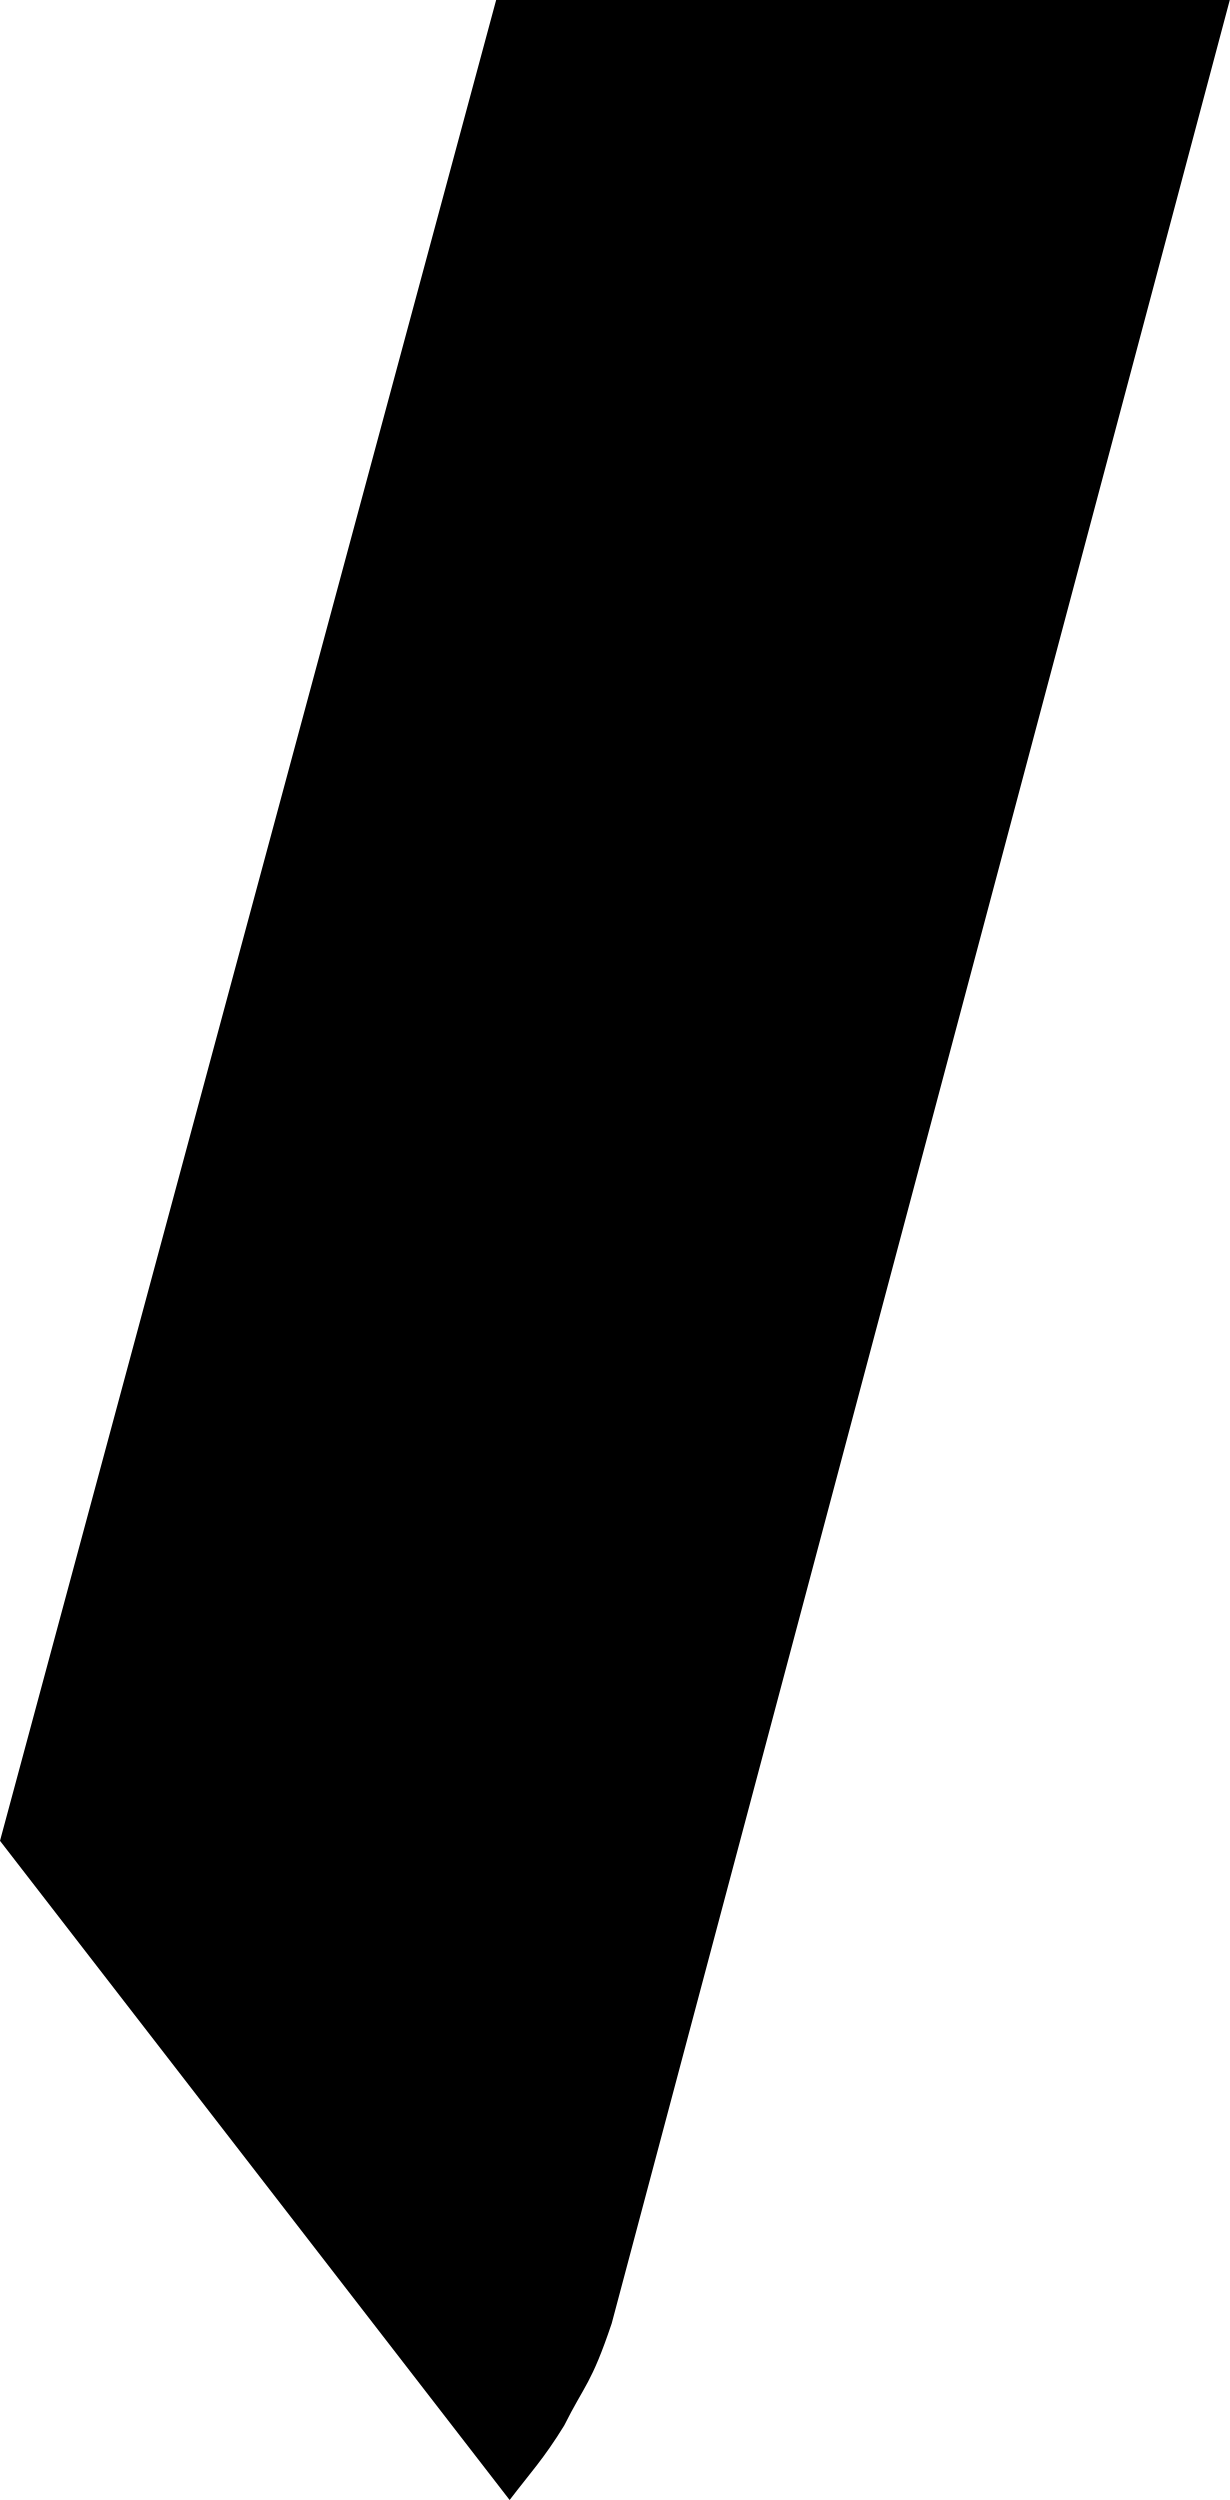
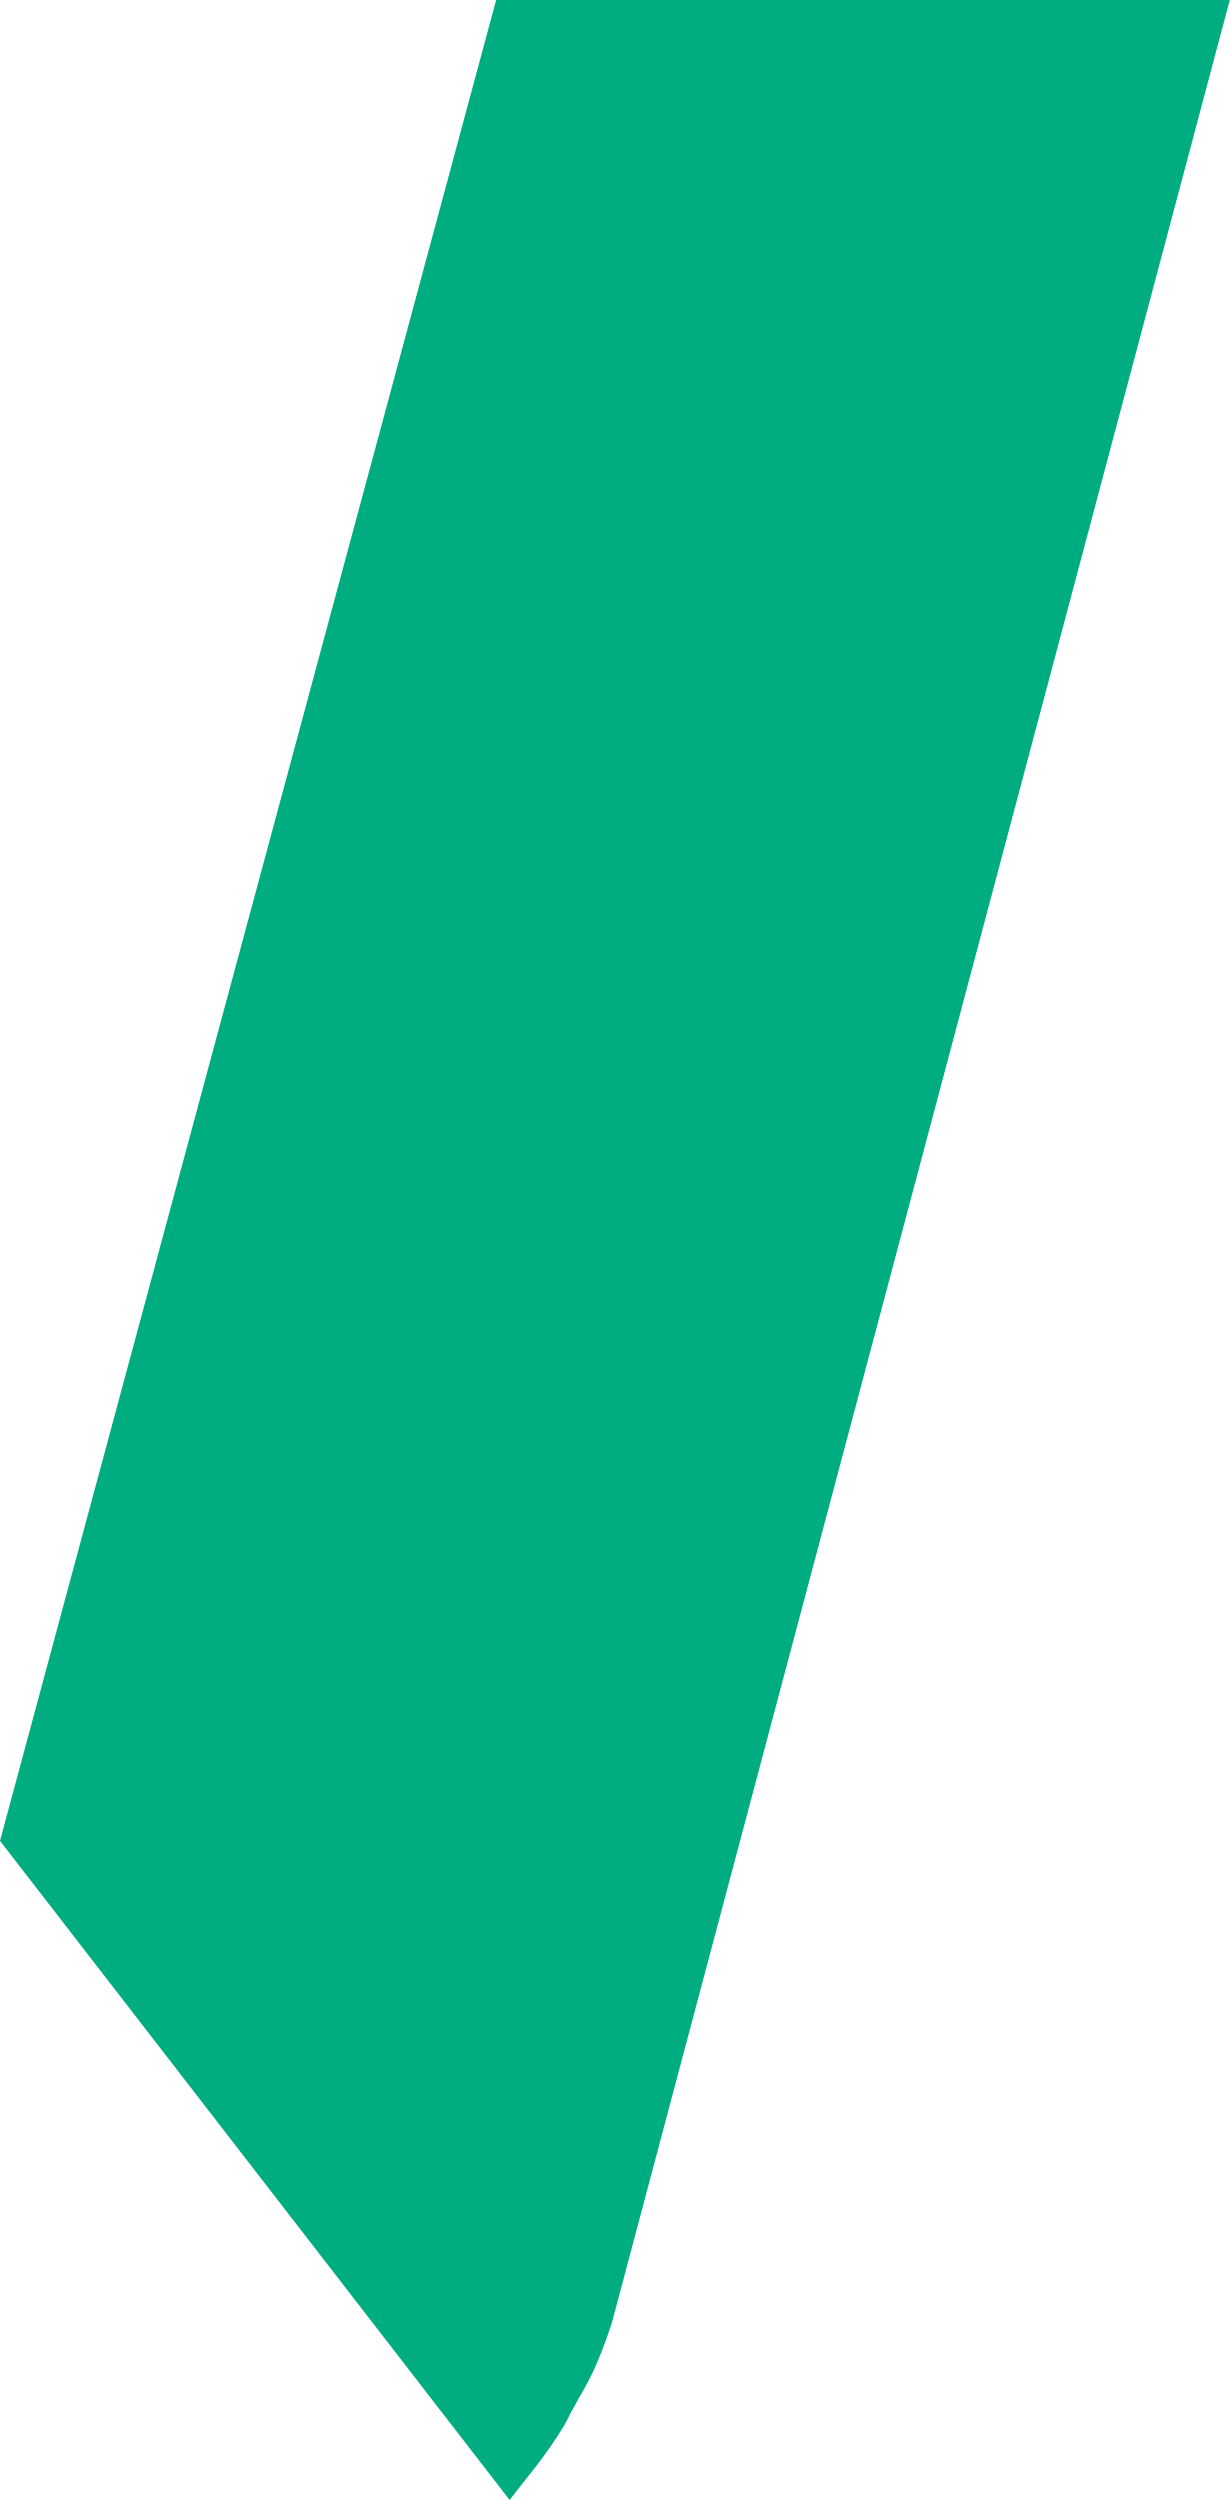
<svg xmlns="http://www.w3.org/2000/svg" width="1.916" viewBox="0 0 1.916 3.895" version="1.1" id="svg1" height="3.895">
  <defs id="defs15" />
-   <path d="m 0.794,3.895 c 0.032,-0.042 0.053,-0.064 0.085,-0.116 0.032,-0.064 0.042,-0.064 0.074,-0.159 L 1.916,0 h -1.143 L 0,2.868 Z" id="segment_m" style="fill:#000000;fill-opacity:1" />
+   <path d="m 0.794,3.895 c 0.032,-0.042 0.053,-0.064 0.085,-0.116 0.032,-0.064 0.042,-0.064 0.074,-0.159 L 1.916,0 h -1.143 L 0,2.868 Z" id="segment_m" style="fill:#00ad81;fill-opacity:1" />
</svg>
